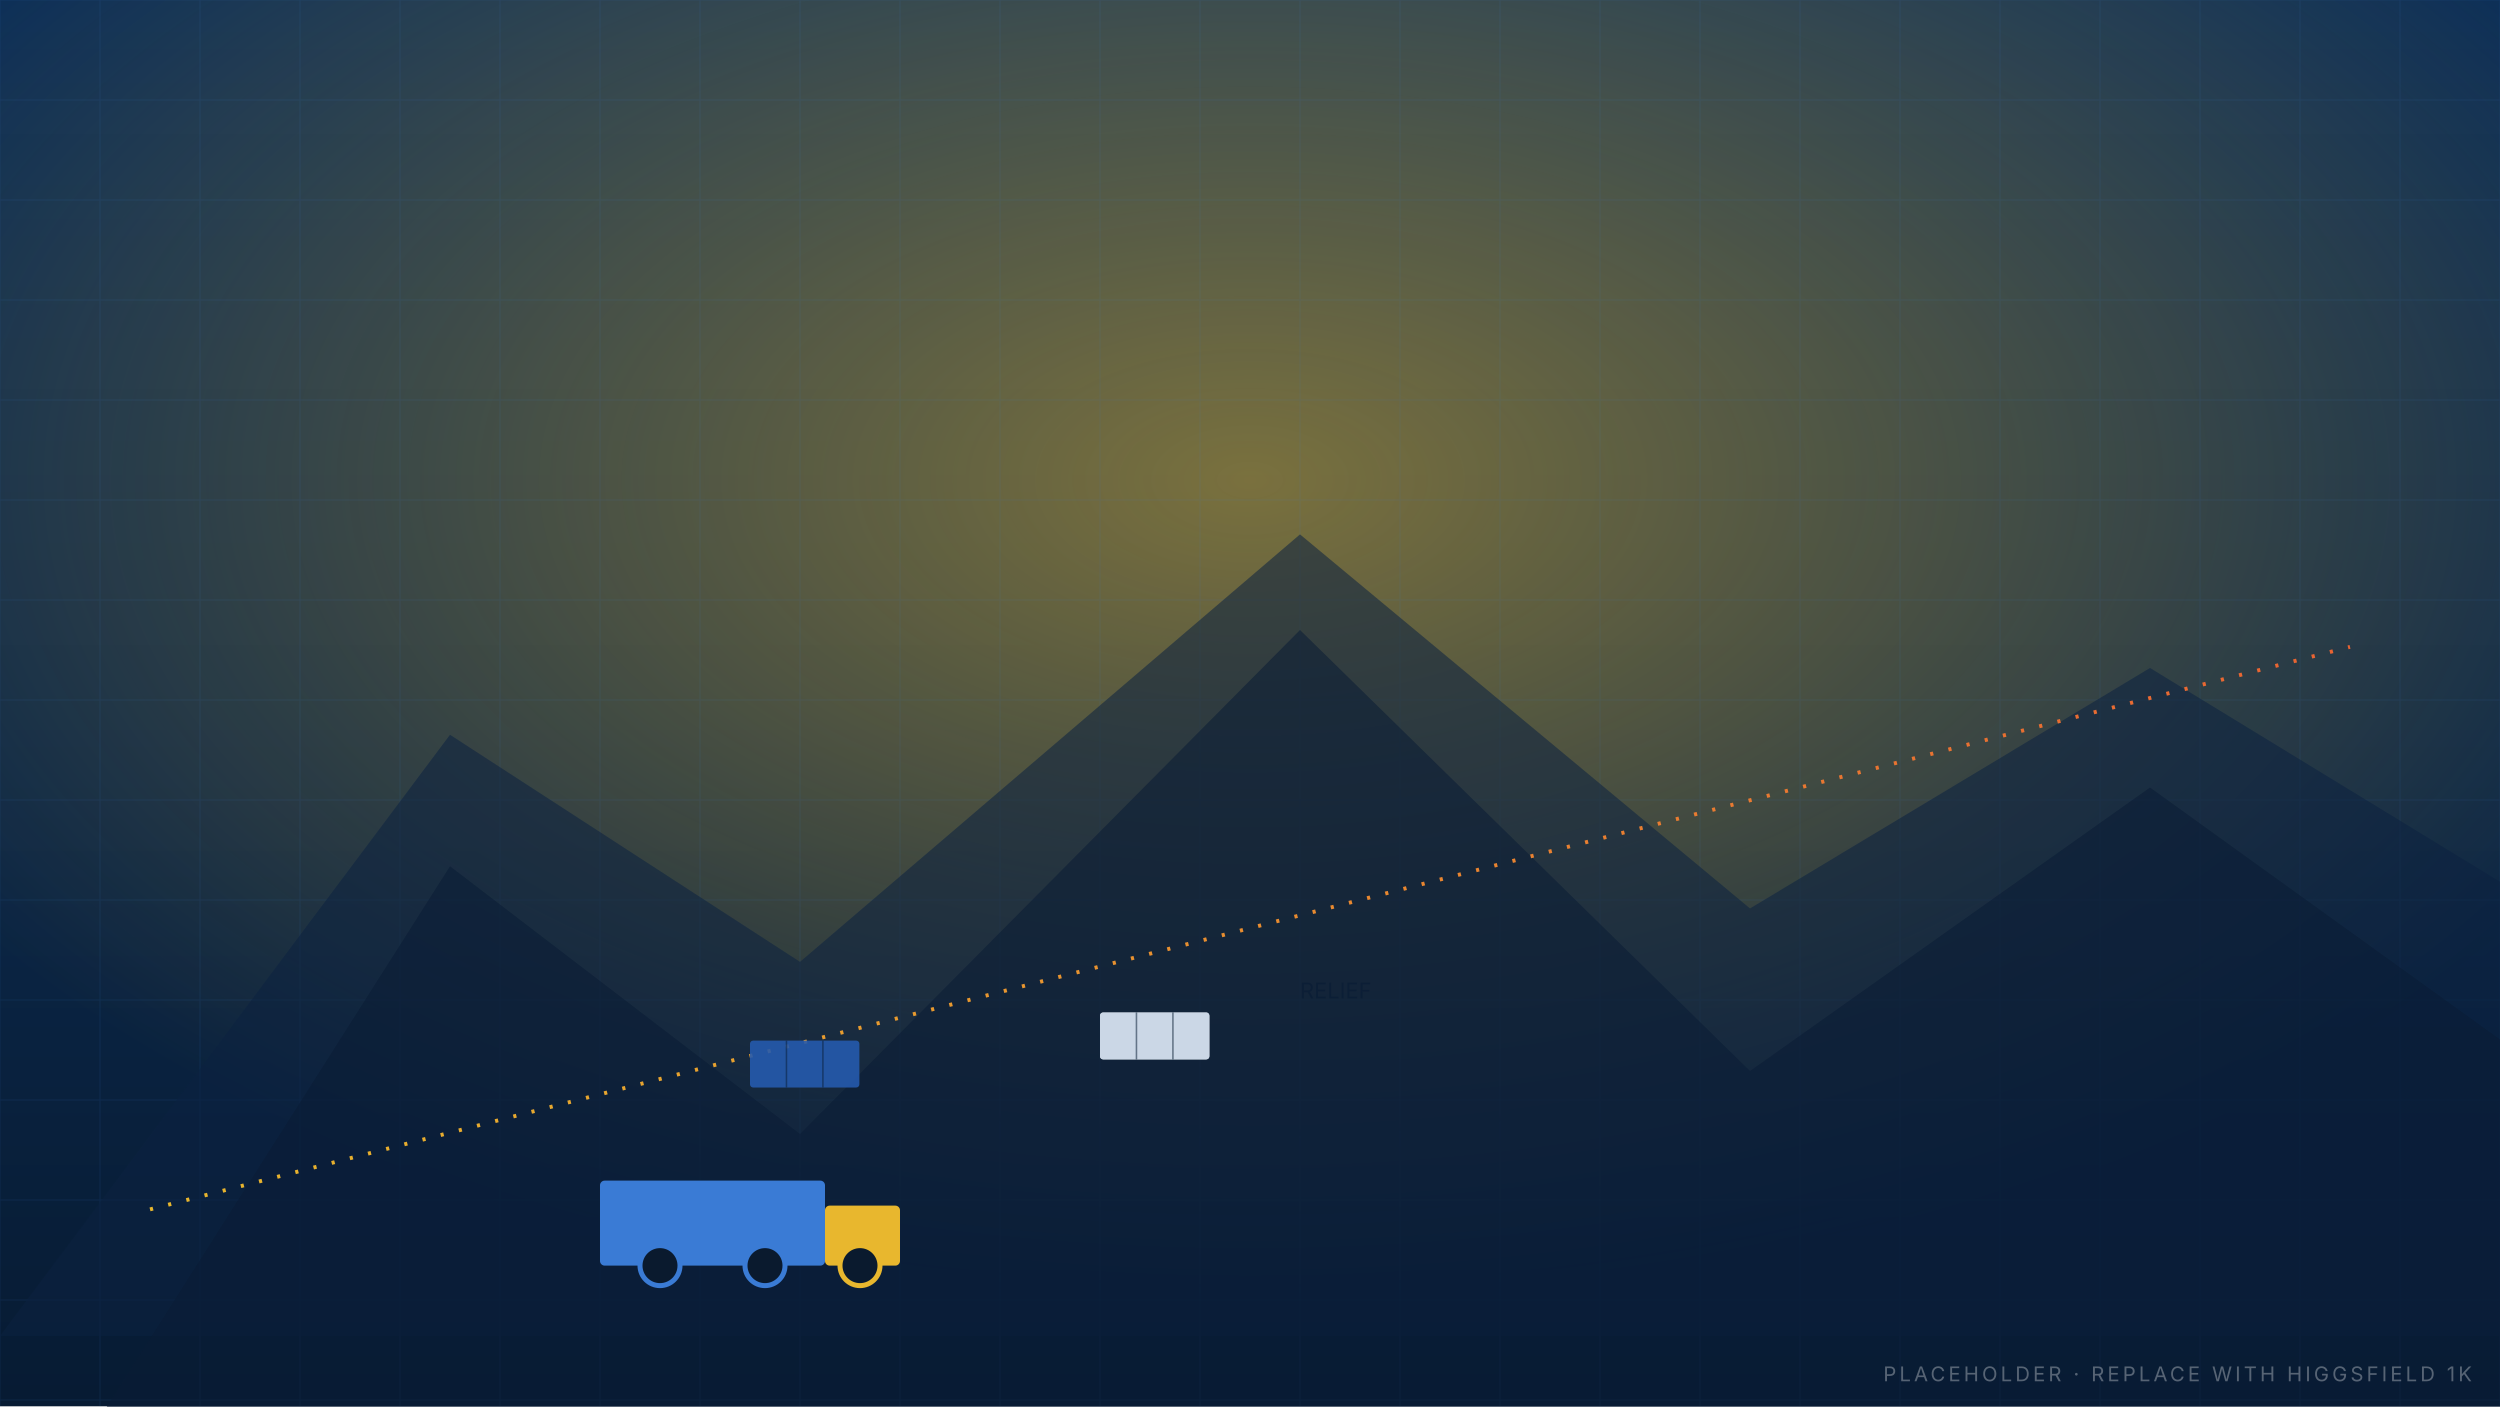
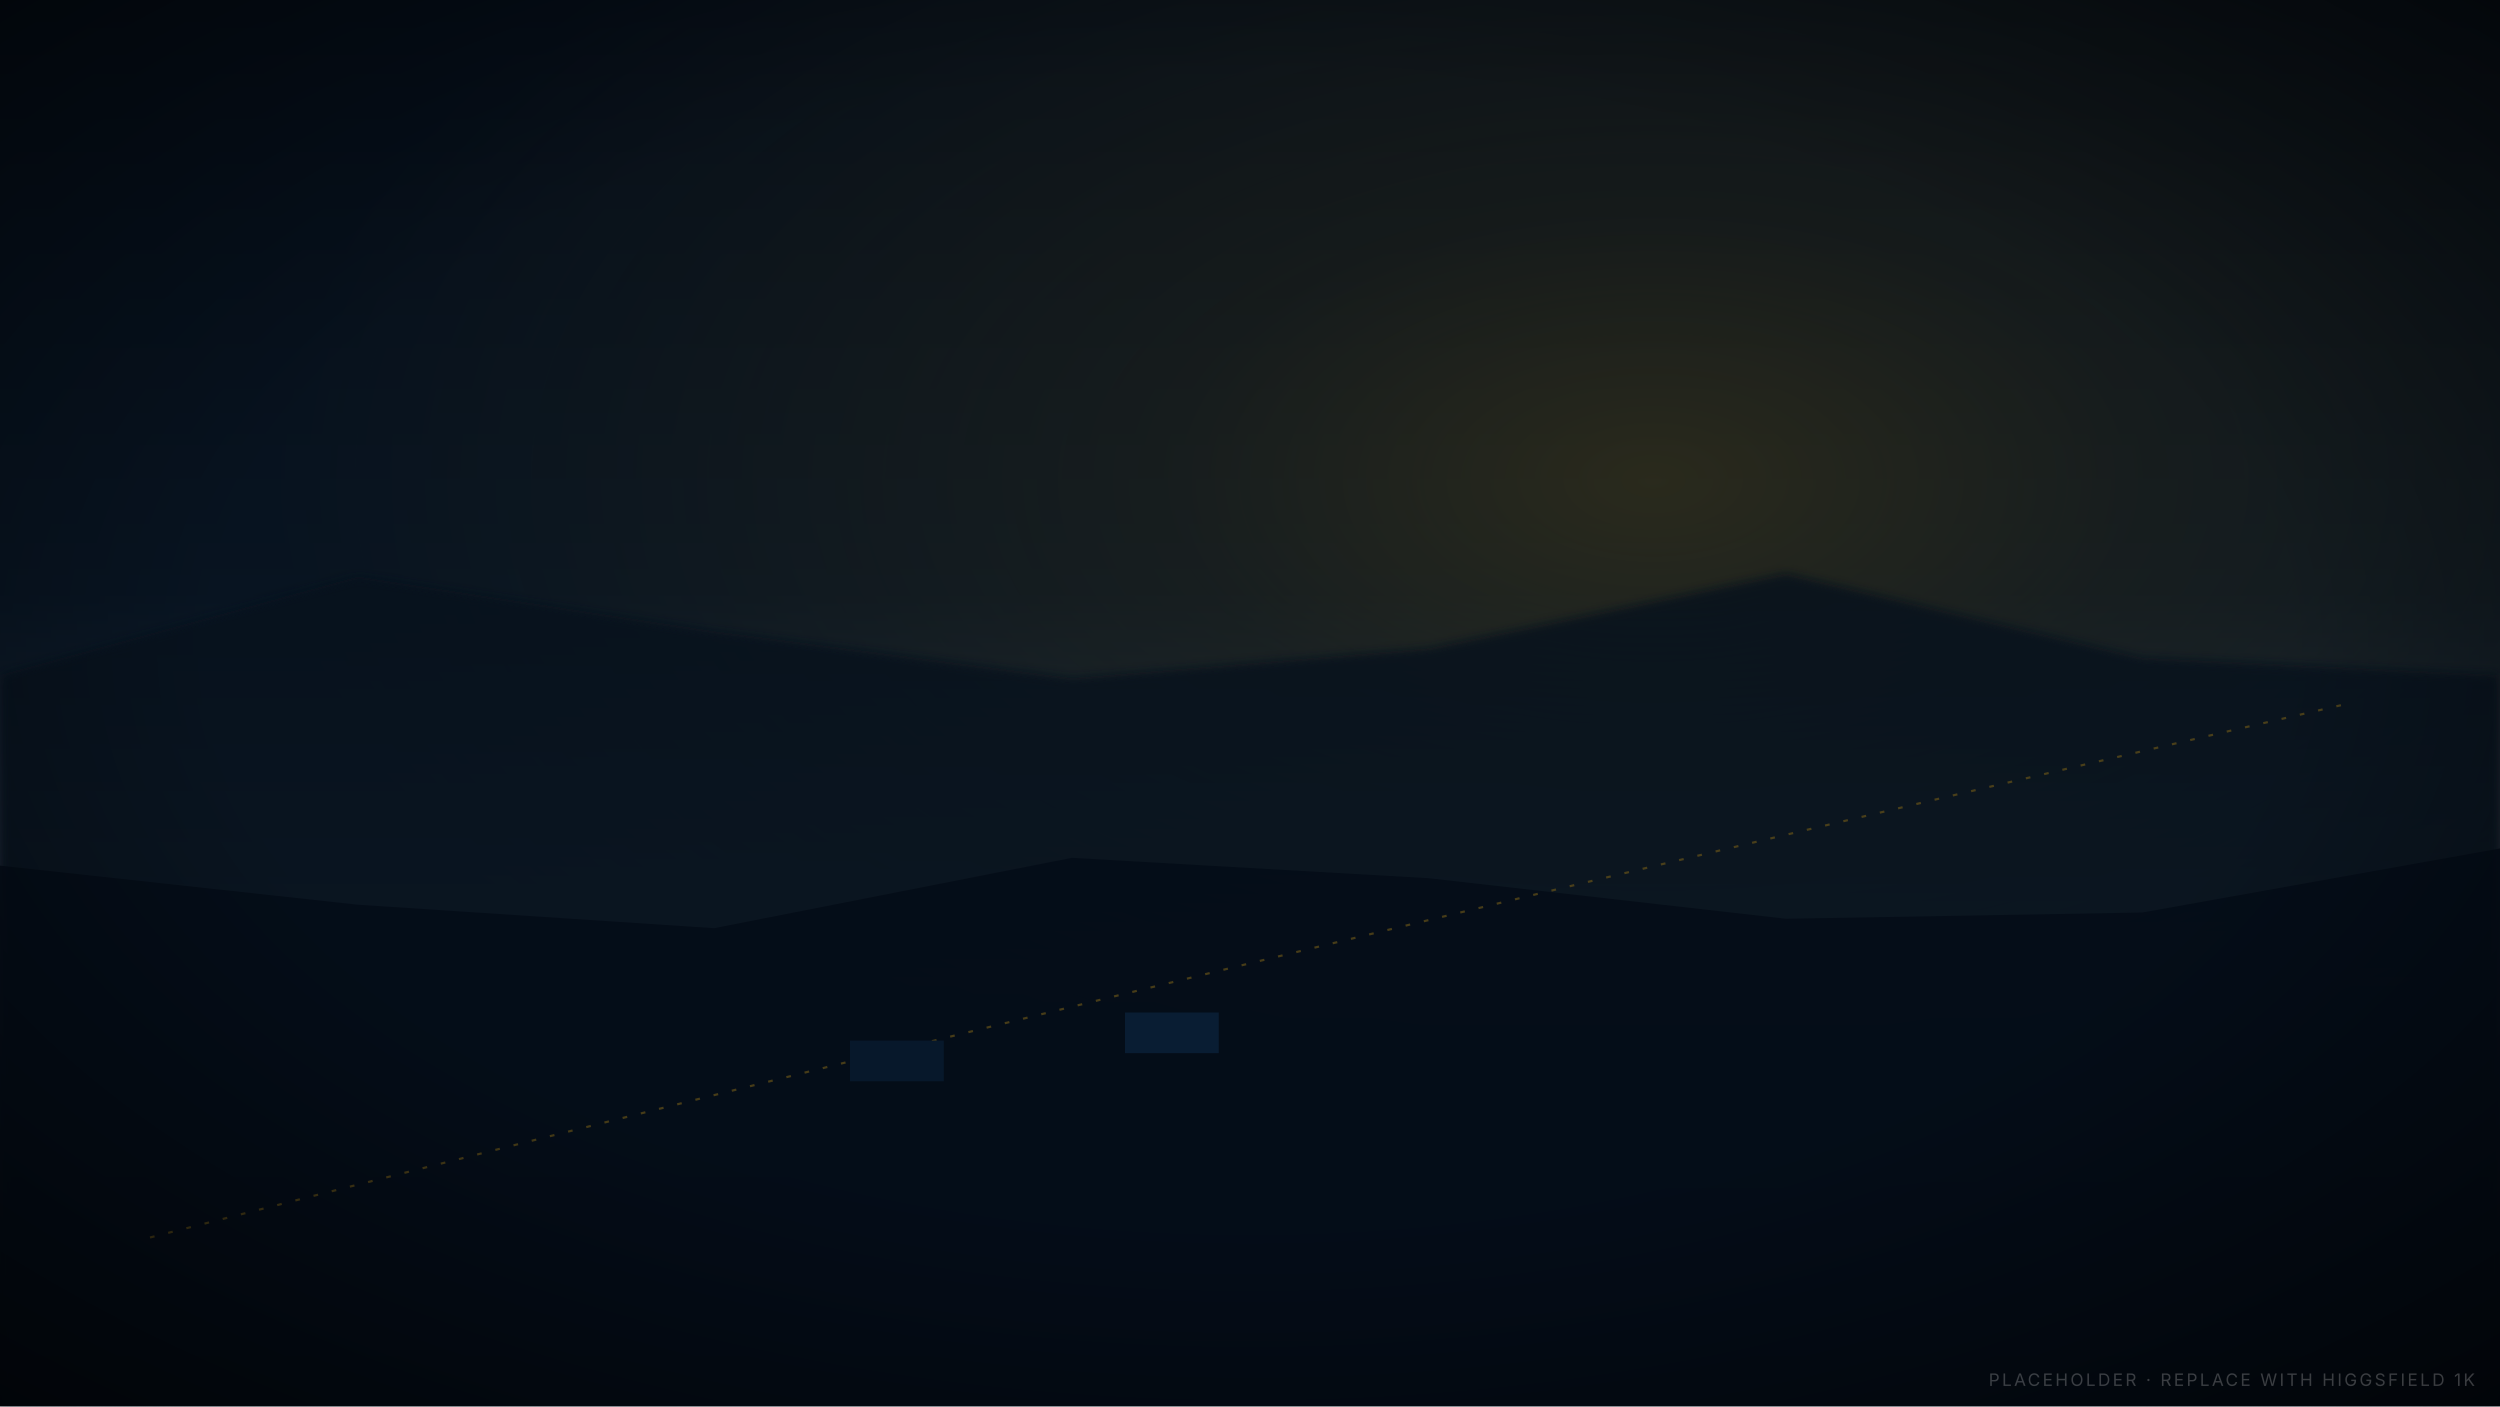
- <svg xmlns="http://www.w3.org/2000/svg" width="1600" height="900" viewBox="0 0 1600 900" role="img">
+ <svg xmlns="http://www.w3.org/2000/svg" width="1600" height="900" viewBox="0 0 1600 900" role="img" preserveAspectRatio="xMidYMid slice">
  <defs>
    <linearGradient id="sky" x1="0" y1="0" x2="0" y2="1">
-       <stop offset="0" stop-color="#0e3057" />
-       <stop offset="0.55" stop-color="#0B2748" />
-       <stop offset="1" stop-color="#071B33" />
+       <stop offset="0" stop-color="#0a1b30" />
+       <stop offset="0.42" stop-color="#102842" />
+       <stop offset="0.7" stop-color="#3a5674" />
+       <stop offset="1" stop-color="#050e1b" />
    </linearGradient>
-     <radialGradient id="glow" cx="50%" cy="34%" r="60%">
-       <stop offset="0" stop-color="#E8B72E" stop-opacity="0.5" />
-       <stop offset="1" stop-color="#E8B72E" stop-opacity="0" />
+     <radialGradient id="sun" cx="66%" cy="34%" r="55%">
+       <stop offset="0" stop-color="#e8b72e" stop-opacity="0.32" />
+       <stop offset="0.35" stop-color="#e8b72e" stop-opacity="0.14" />
+       <stop offset="1" stop-color="#e8b72e" stop-opacity="0" />
    </radialGradient>
-     <linearGradient id="gold" x1="0" y1="0" x2="1" y2="0">
-       <stop offset="0" stop-color="#E8B72E" />
-       <stop offset="1" stop-color="#E96332" />
+     <radialGradient id="vig" cx="50%" cy="46%" r="75%">
+       <stop offset="0.55" stop-color="#000" stop-opacity="0" />
+       <stop offset="1" stop-color="#000" stop-opacity="0.66" />
+     </radialGradient>
+     <linearGradient id="cobaltShade" x1="0" y1="0" x2="0" y2="1">
+       <stop offset="0" stop-color="#255aad" stop-opacity="0.0" />
+       <stop offset="1" stop-color="#255aad" stop-opacity="0.22" />
    </linearGradient>
+     <filter id="grain">
+       <feTurbulence type="fractalNoise" baseFrequency="0.9" numOctaves="2" seed="77" stitchTiles="stitch" result="n" />
+       <feColorMatrix in="n" type="matrix" values="0 0 0 0 0  0 0 0 0 0  0 0 0 0 0  0 0 0 0.7 0" />
+       <feComponentTransfer>
+         <feFuncA type="linear" slope="0.05" />
+       </feComponentTransfer>
+       <feComposite operator="over" in2="SourceGraphic" />
+     </filter>
+     <filter id="soft">
+       <feGaussianBlur stdDeviation="3" />
+     </filter>
+     <filter id="haze">
+       <feGaussianBlur stdDeviation="14" />
+     </filter>
  </defs>
  <rect width="1600" height="900" fill="url(#sky)" />
-   <rect width="1600" height="900" fill="url(#glow)" />
-   <g stroke="#3A7BD5" stroke-width="0.6" opacity="0.12">
-     <line x1="0" y1="0" x2="0" y2="900" />
-     <line x1="64" y1="0" x2="64" y2="900" />
-     <line x1="128" y1="0" x2="128" y2="900" />
-     <line x1="192" y1="0" x2="192" y2="900" />
-     <line x1="256" y1="0" x2="256" y2="900" />
-     <line x1="320" y1="0" x2="320" y2="900" />
-     <line x1="384" y1="0" x2="384" y2="900" />
-     <line x1="448" y1="0" x2="448" y2="900" />
-     <line x1="512" y1="0" x2="512" y2="900" />
-     <line x1="576" y1="0" x2="576" y2="900" />
-     <line x1="640" y1="0" x2="640" y2="900" />
-     <line x1="704" y1="0" x2="704" y2="900" />
-     <line x1="768" y1="0" x2="768" y2="900" />
-     <line x1="832" y1="0" x2="832" y2="900" />
-     <line x1="896" y1="0" x2="896" y2="900" />
-     <line x1="960" y1="0" x2="960" y2="900" />
-     <line x1="1024" y1="0" x2="1024" y2="900" />
-     <line x1="1088" y1="0" x2="1088" y2="900" />
-     <line x1="1152" y1="0" x2="1152" y2="900" />
-     <line x1="1216" y1="0" x2="1216" y2="900" />
-     <line x1="1280" y1="0" x2="1280" y2="900" />
-     <line x1="1344" y1="0" x2="1344" y2="900" />
-     <line x1="1408" y1="0" x2="1408" y2="900" />
-     <line x1="1472" y1="0" x2="1472" y2="900" />
-     <line x1="1536" y1="0" x2="1536" y2="900" />
-     <line x1="1600" y1="0" x2="1600" y2="900" />
-     <line x1="0" y1="0" x2="1600" y2="0" />
-     <line x1="0" y1="64" x2="1600" y2="64" />
-     <line x1="0" y1="128" x2="1600" y2="128" />
-     <line x1="0" y1="192" x2="1600" y2="192" />
-     <line x1="0" y1="256" x2="1600" y2="256" />
-     <line x1="0" y1="320" x2="1600" y2="320" />
-     <line x1="0" y1="384" x2="1600" y2="384" />
-     <line x1="0" y1="448" x2="1600" y2="448" />
-     <line x1="0" y1="512" x2="1600" y2="512" />
-     <line x1="0" y1="576" x2="1600" y2="576" />
-     <line x1="0" y1="640" x2="1600" y2="640" />
-     <line x1="0" y1="704" x2="1600" y2="704" />
-     <line x1="0" y1="768" x2="1600" y2="768" />
-     <line x1="0" y1="832" x2="1600" y2="832" />
-     <line x1="0" y1="896" x2="1600" y2="896" />
+   <rect width="1600" height="900" fill="url(#sun)" />
+   <path d="M0 900 L0 414 L0 432 L229 369 L457 404 L686 434 L914 415 L1143 367 L1371 421 L1600 432 L1600 900 Z" fill="#0b2038" opacity="0.82" filter="url(#soft)" />
+   <path d="M0 900 L0 576 L0 554 L229 579 L457 594 L686 549 L914 562 L1143 588 L1371 584 L1600 543 L1600 900 Z" fill="#091a30" opacity="0.93" />
+   <path d="M96 792 Q 800 612 1504 450" stroke="#e8b72e" stroke-width="1.4" stroke-dasharray="3 9" fill="none" opacity="0.6" />
+   <g>
+     <rect x="544" y="666" width="60" height="26" fill="#0e3157" />
+     <rect x="720" y="648" width="60" height="26" fill="#123a66" />
  </g>
-   <path d="M0,855 L288,470.25 L512,615.6 L832,342 L1120,581.4 L1376,427.5 L1600,564.3 L1600,855 Z" fill="#0b2140" opacity="0.55" />
-   <path d="M0,1008 L288,554.4 L512,725.76 L832,403.2 L1120,685.44 L1376,504 L1600,665.28 L1600,1008 Z" fill="#091b34" opacity="0.55" />
-   <path d="M96,774 Q800,594 1504,414" fill="none" stroke="url(#gold)" stroke-width="2.5" stroke-dasharray="2 10" />
-   <g>
-     <rect x="480" y="666" width="70" height="30" fill="#255AAD" opacity="0.9" rx="2" />
-     <line x1="503.333" y1="666" x2="503.333" y2="696" stroke="#071B33" stroke-width="1" opacity="0.5" />
-     <line x1="526.667" y1="666" x2="526.667" y2="696" stroke="#071B33" stroke-width="1" opacity="0.5" />
-     <rect x="704" y="648" width="70" height="30" fill="#F6F8FB" opacity="0.9" rx="2" />
-     <line x1="727.333" y1="648" x2="727.333" y2="678" stroke="#071B33" stroke-width="1" opacity="0.5" />
-     <line x1="750.667" y1="648" x2="750.667" y2="678" stroke="#071B33" stroke-width="1" opacity="0.5" />
-     <rect x="704" y="648" width="70" height="30" fill="#c9d6e6" opacity="0.9" rx="2" />
-     <line x1="727.333" y1="648" x2="727.333" y2="678" stroke="#071B33" stroke-width="1" opacity="0.5" />
-     <line x1="750.667" y1="648" x2="750.667" y2="678" stroke="#071B33" stroke-width="1" opacity="0.5" />
-   </g>
-   <g>
-     <rect x="384" y="755.6" width="144" height="54.4" rx="3" fill="#3A7BD5" />
-     <rect x="528" y="771.6" width="48" height="38.4" rx="3" fill="#E8B72E" />
-     <circle cx="422.4" cy="810" r="12.8" fill="#0a1a2e" stroke="#3A7BD5" stroke-width="3.2" />
-     <circle cx="489.6" cy="810" r="12.8" fill="#0a1a2e" stroke="#3A7BD5" stroke-width="3.2" />
-     <circle cx="550.4" cy="810" r="12.8" fill="#0a1a2e" stroke="#E8B72E" stroke-width="3.2" />
-   </g>
-   <text x="832" y="639" font-family="Inter" font-size="14" fill="#071B33" opacity="0.6">RELIEF</text>
-   <text x="1582" y="884" text-anchor="end" font-family="Inter, sans-serif" font-size="13" fill="#ffffff" opacity="0.32" letter-spacing="2">PLACEHOLDER · REPLACE WITH HIGGSFIELD 1K</text>
+   <rect width="1600" height="900" fill="url(#vig)" />
+   <rect width="1600" height="900" filter="url(#grain)" opacity="0.5" />
+   <text x="1584" y="887" text-anchor="end" font-family="Inter,system-ui,sans-serif" font-size="11" fill="#ffffff" opacity="0.22" letter-spacing="1.5">PLACEHOLDER · REPLACE WITH HIGGSFIELD 1K</text>
</svg>
